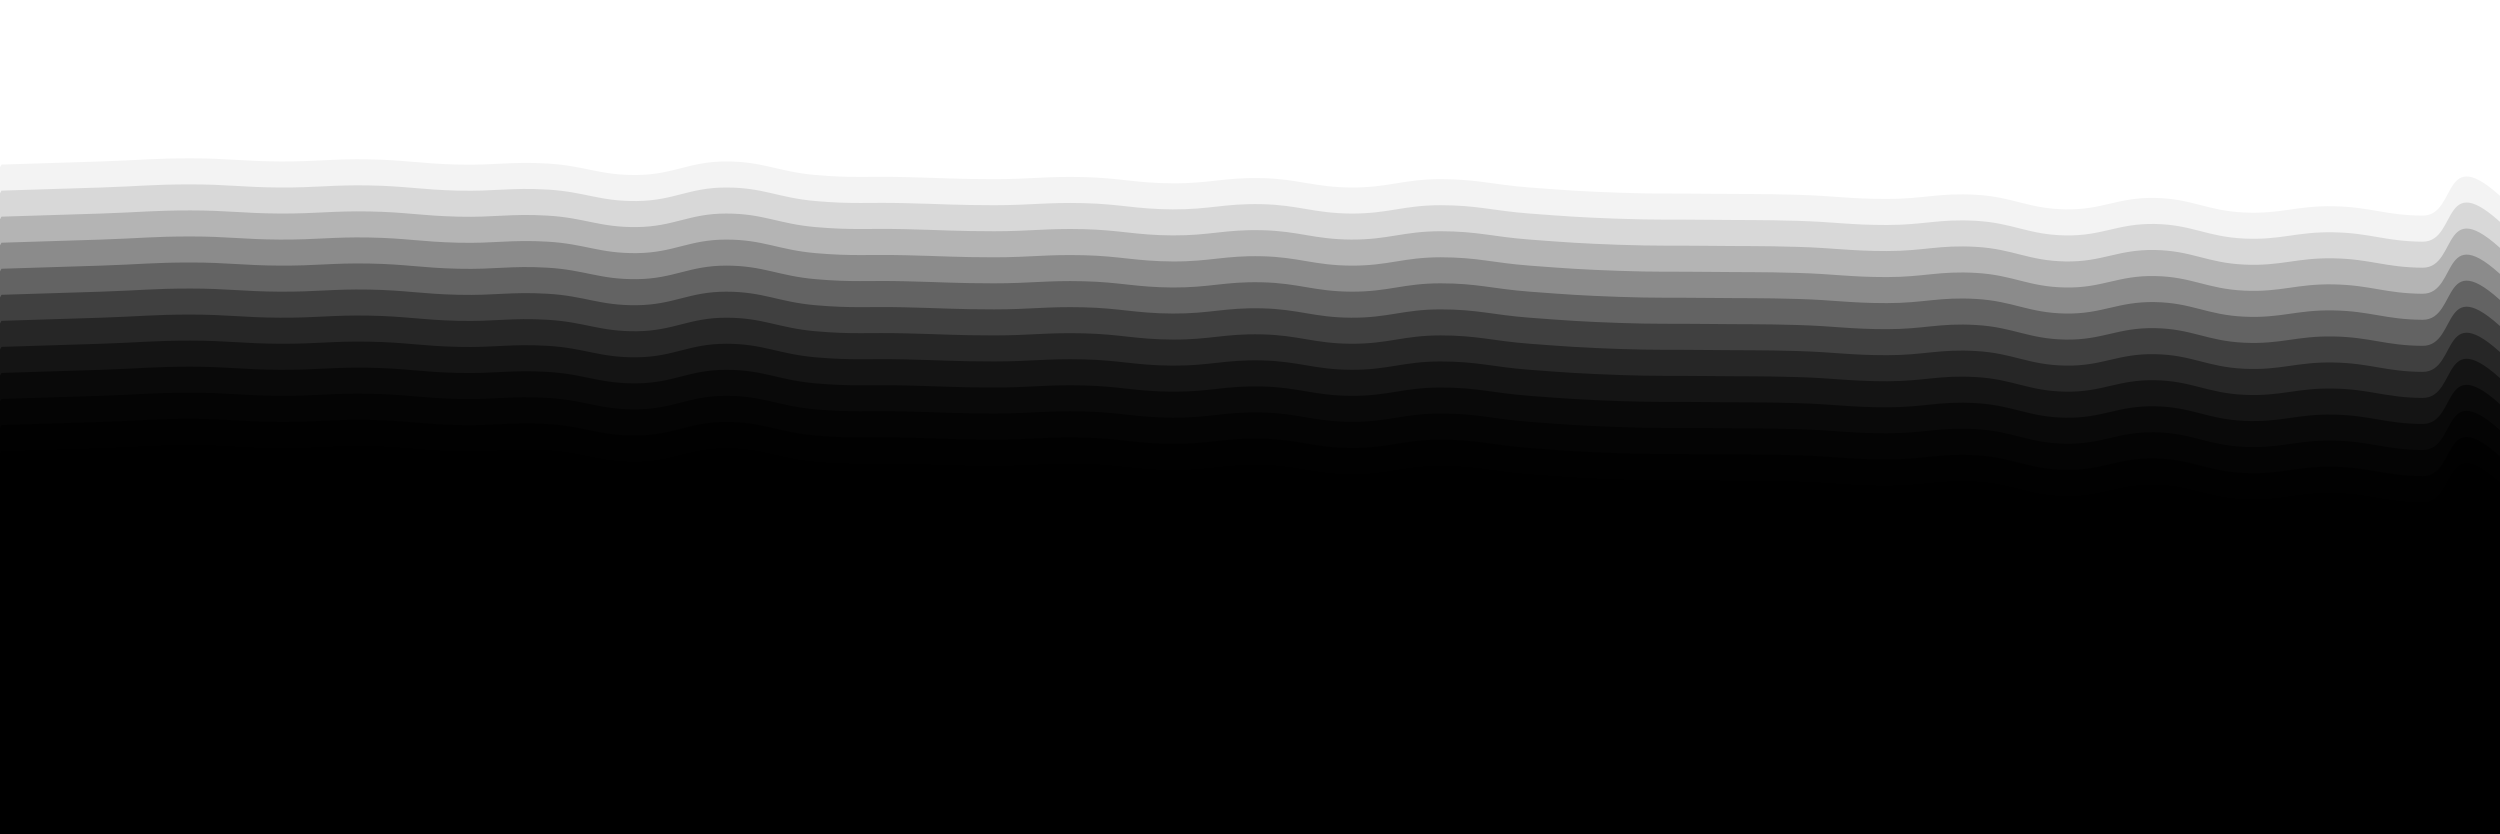
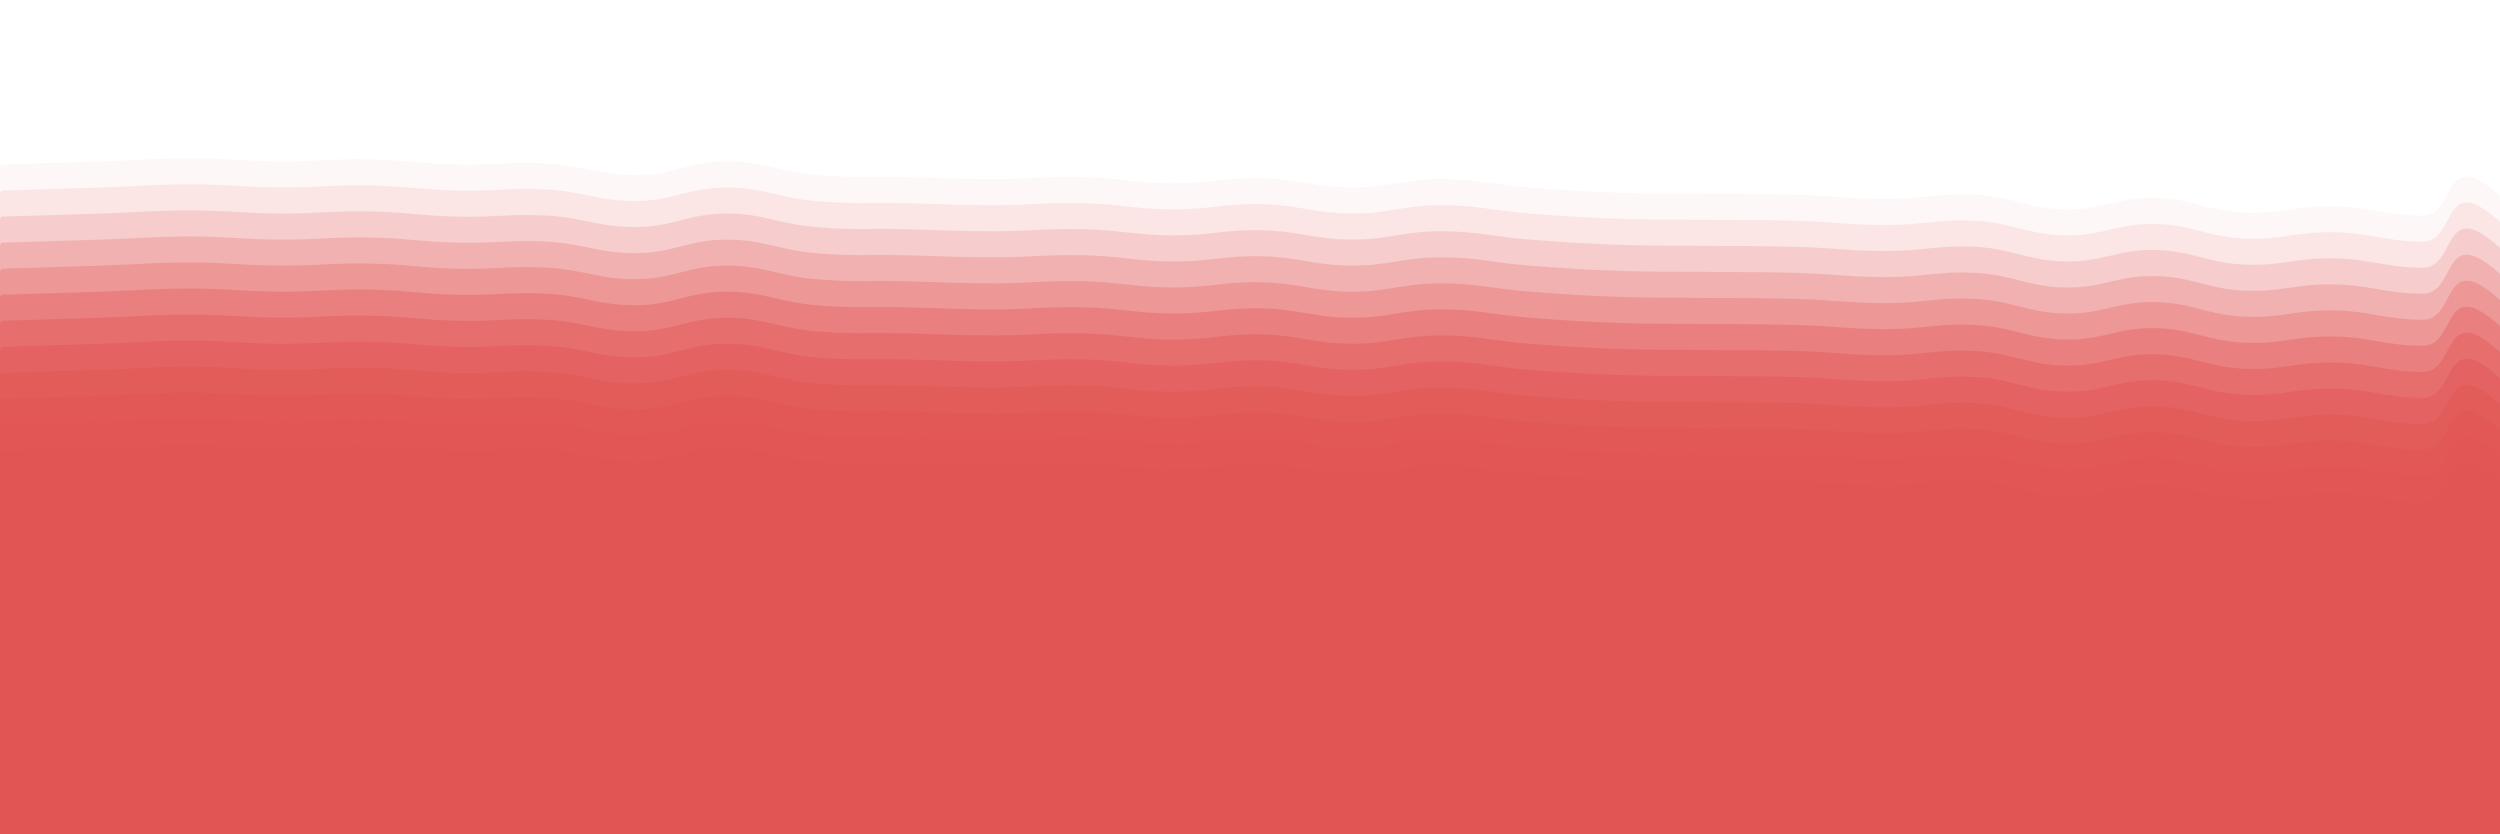
<svg xmlns="http://www.w3.org/2000/svg" version="1.1" viewBox="0 0 2400 800" opacity="1">
-   <g fill="hsla(0, 0%, 0%, 1.00)" transform="matrix(1,0,0,1,11.41235,123)">
+   <g fill="#E15554" transform="matrix(1,0,0,1,11.41235,123)">
    <path d="M-10,10C9.94,9.375,47.917,8.25,85.714,7C123.512,5.75,135.714,4,171.429,4C207.143,4,221.429,6.792,257.143,7C292.857,7.208,307.143,4.375,342.857,5C378.571,5.625,392.857,9.167,428.571,10C464.286,10.833,478.571,6.917,514.286,9C550,11.083,564.286,20.417,600,20C635.714,19.583,650,7,685.714,7C721.429,7,735.714,16.875,771.429,20C807.143,23.125,821.429,21.167,857.143,22C892.857,22.833,907.143,24,942.857,24C978.571,24,992.857,21.167,1028.571,22C1064.286,22.833,1078.571,27.792,1114.286,28C1150,28.208,1164.286,22.167,1200,23C1235.714,23.833,1250,31.792,1285.714,32C1321.429,32.208,1335.714,24,1371.429,24C1407.143,24,1421.429,29.292,1457.143,32C1492.857,34.708,1507.143,35.75,1542.857,37C1578.571,38.25,1592.857,37.583,1628.571,38C1664.286,38.417,1678.571,37.958,1714.286,39C1750,40.042,1764.286,43,1800,43C1835.714,43,1850,36.917,1885.714,39C1921.429,41.083,1935.714,52.375,1971.429,53C2007.143,53.625,2021.429,41.375,2057.143,42C2092.857,42.625,2107.143,54.333,2142.857,56C2178.571,57.667,2192.857,49.375,2228.571,50C2264.286,50.625,2278.571,58.792,2314.286,59C2350,59.208,2330.06,-20.042,2400,51C2469.94,122.042,3254.167,223.125,2650,400C2045.833,576.875,156.25,795.833,-500,900" transform="matrix(1,0,0,1,0,25)" opacity="0.05" />
    <path d="M-10,10C9.94,9.375,47.917,8.25,85.714,7C123.512,5.75,135.714,4,171.429,4C207.143,4,221.429,6.792,257.143,7C292.857,7.208,307.143,4.375,342.857,5C378.571,5.625,392.857,9.167,428.571,10C464.286,10.833,478.571,6.917,514.286,9C550,11.083,564.286,20.417,600,20C635.714,19.583,650,7,685.714,7C721.429,7,735.714,16.875,771.429,20C807.143,23.125,821.429,21.167,857.143,22C892.857,22.833,907.143,24,942.857,24C978.571,24,992.857,21.167,1028.571,22C1064.286,22.833,1078.571,27.792,1114.286,28C1150,28.208,1164.286,22.167,1200,23C1235.714,23.833,1250,31.792,1285.714,32C1321.429,32.208,1335.714,24,1371.429,24C1407.143,24,1421.429,29.292,1457.143,32C1492.857,34.708,1507.143,35.75,1542.857,37C1578.571,38.25,1592.857,37.583,1628.571,38C1664.286,38.417,1678.571,37.958,1714.286,39C1750,40.042,1764.286,43,1800,43C1835.714,43,1850,36.917,1885.714,39C1921.429,41.083,1935.714,52.375,1971.429,53C2007.143,53.625,2021.429,41.375,2057.143,42C2092.857,42.625,2107.143,54.333,2142.857,56C2178.571,57.667,2192.857,49.375,2228.571,50C2264.286,50.625,2278.571,58.792,2314.286,59C2350,59.208,2330.06,-20.042,2400,51C2469.94,122.042,3254.167,223.125,2650,400C2045.833,576.875,156.25,795.833,-500,900" transform="matrix(1,0,0,1,0,50)" opacity="0.11" />
    <path d="M-10,10C9.94,9.375,47.917,8.25,85.714,7C123.512,5.75,135.714,4,171.429,4C207.143,4,221.429,6.792,257.143,7C292.857,7.208,307.143,4.375,342.857,5C378.571,5.625,392.857,9.167,428.571,10C464.286,10.833,478.571,6.917,514.286,9C550,11.083,564.286,20.417,600,20C635.714,19.583,650,7,685.714,7C721.429,7,735.714,16.875,771.429,20C807.143,23.125,821.429,21.167,857.143,22C892.857,22.833,907.143,24,942.857,24C978.571,24,992.857,21.167,1028.571,22C1064.286,22.833,1078.571,27.792,1114.286,28C1150,28.208,1164.286,22.167,1200,23C1235.714,23.833,1250,31.792,1285.714,32C1321.429,32.208,1335.714,24,1371.429,24C1407.143,24,1421.429,29.292,1457.143,32C1492.857,34.708,1507.143,35.75,1542.857,37C1578.571,38.25,1592.857,37.583,1628.571,38C1664.286,38.417,1678.571,37.958,1714.286,39C1750,40.042,1764.286,43,1800,43C1835.714,43,1850,36.917,1885.714,39C1921.429,41.083,1935.714,52.375,1971.429,53C2007.143,53.625,2021.429,41.375,2057.143,42C2092.857,42.625,2107.143,54.333,2142.857,56C2178.571,57.667,2192.857,49.375,2228.571,50C2264.286,50.625,2278.571,58.792,2314.286,59C2350,59.208,2330.06,-20.042,2400,51C2469.94,122.042,3254.167,223.125,2650,400C2045.833,576.875,156.25,795.833,-500,900" transform="matrix(1,0,0,1,0,75)" opacity="0.17" />
    <path d="M-10,10C9.94,9.375,47.917,8.25,85.714,7C123.512,5.75,135.714,4,171.429,4C207.143,4,221.429,6.792,257.143,7C292.857,7.208,307.143,4.375,342.857,5C378.571,5.625,392.857,9.167,428.571,10C464.286,10.833,478.571,6.917,514.286,9C550,11.083,564.286,20.417,600,20C635.714,19.583,650,7,685.714,7C721.429,7,735.714,16.875,771.429,20C807.143,23.125,821.429,21.167,857.143,22C892.857,22.833,907.143,24,942.857,24C978.571,24,992.857,21.167,1028.571,22C1064.286,22.833,1078.571,27.792,1114.286,28C1150,28.208,1164.286,22.167,1200,23C1235.714,23.833,1250,31.792,1285.714,32C1321.429,32.208,1335.714,24,1371.429,24C1407.143,24,1421.429,29.292,1457.143,32C1492.857,34.708,1507.143,35.75,1542.857,37C1578.571,38.25,1592.857,37.583,1628.571,38C1664.286,38.417,1678.571,37.958,1714.286,39C1750,40.042,1764.286,43,1800,43C1835.714,43,1850,36.917,1885.714,39C1921.429,41.083,1935.714,52.375,1971.429,53C2007.143,53.625,2021.429,41.375,2057.143,42C2092.857,42.625,2107.143,54.333,2142.857,56C2178.571,57.667,2192.857,49.375,2228.571,50C2264.286,50.625,2278.571,58.792,2314.286,59C2350,59.208,2330.06,-20.042,2400,51C2469.94,122.042,3254.167,223.125,2650,400C2045.833,576.875,156.25,795.833,-500,900" transform="matrix(1,0,0,1,0,100)" opacity="0.23" />
    <path d="M-10,10C9.94,9.375,47.917,8.25,85.714,7C123.512,5.75,135.714,4,171.429,4C207.143,4,221.429,6.792,257.143,7C292.857,7.208,307.143,4.375,342.857,5C378.571,5.625,392.857,9.167,428.571,10C464.286,10.833,478.571,6.917,514.286,9C550,11.083,564.286,20.417,600,20C635.714,19.583,650,7,685.714,7C721.429,7,735.714,16.875,771.429,20C807.143,23.125,821.429,21.167,857.143,22C892.857,22.833,907.143,24,942.857,24C978.571,24,992.857,21.167,1028.571,22C1064.286,22.833,1078.571,27.792,1114.286,28C1150,28.208,1164.286,22.167,1200,23C1235.714,23.833,1250,31.792,1285.714,32C1321.429,32.208,1335.714,24,1371.429,24C1407.143,24,1421.429,29.292,1457.143,32C1492.857,34.708,1507.143,35.75,1542.857,37C1578.571,38.25,1592.857,37.583,1628.571,38C1664.286,38.417,1678.571,37.958,1714.286,39C1750,40.042,1764.286,43,1800,43C1835.714,43,1850,36.917,1885.714,39C1921.429,41.083,1935.714,52.375,1971.429,53C2007.143,53.625,2021.429,41.375,2057.143,42C2092.857,42.625,2107.143,54.333,2142.857,56C2178.571,57.667,2192.857,49.375,2228.571,50C2264.286,50.625,2278.571,58.792,2314.286,59C2350,59.208,2330.06,-20.042,2400,51C2469.94,122.042,3254.167,223.125,2650,400C2045.833,576.875,156.25,795.833,-500,900" transform="matrix(1,0,0,1,0,125)" opacity="0.29" />
    <path d="M-10,10C9.94,9.375,47.917,8.25,85.714,7C123.512,5.75,135.714,4,171.429,4C207.143,4,221.429,6.792,257.143,7C292.857,7.208,307.143,4.375,342.857,5C378.571,5.625,392.857,9.167,428.571,10C464.286,10.833,478.571,6.917,514.286,9C550,11.083,564.286,20.417,600,20C635.714,19.583,650,7,685.714,7C721.429,7,735.714,16.875,771.429,20C807.143,23.125,821.429,21.167,857.143,22C892.857,22.833,907.143,24,942.857,24C978.571,24,992.857,21.167,1028.571,22C1064.286,22.833,1078.571,27.792,1114.286,28C1150,28.208,1164.286,22.167,1200,23C1235.714,23.833,1250,31.792,1285.714,32C1321.429,32.208,1335.714,24,1371.429,24C1407.143,24,1421.429,29.292,1457.143,32C1492.857,34.708,1507.143,35.75,1542.857,37C1578.571,38.25,1592.857,37.583,1628.571,38C1664.286,38.417,1678.571,37.958,1714.286,39C1750,40.042,1764.286,43,1800,43C1835.714,43,1850,36.917,1885.714,39C1921.429,41.083,1935.714,52.375,1971.429,53C2007.143,53.625,2021.429,41.375,2057.143,42C2092.857,42.625,2107.143,54.333,2142.857,56C2178.571,57.667,2192.857,49.375,2228.571,50C2264.286,50.625,2278.571,58.792,2314.286,59C2350,59.208,2330.06,-20.042,2400,51C2469.94,122.042,3254.167,223.125,2650,400C2045.833,576.875,156.25,795.833,-500,900" transform="matrix(1,0,0,1,0,150)" opacity="0.35" />
    <path d="M-10,10C9.94,9.375,47.917,8.25,85.714,7C123.512,5.75,135.714,4,171.429,4C207.143,4,221.429,6.792,257.143,7C292.857,7.208,307.143,4.375,342.857,5C378.571,5.625,392.857,9.167,428.571,10C464.286,10.833,478.571,6.917,514.286,9C550,11.083,564.286,20.417,600,20C635.714,19.583,650,7,685.714,7C721.429,7,735.714,16.875,771.429,20C807.143,23.125,821.429,21.167,857.143,22C892.857,22.833,907.143,24,942.857,24C978.571,24,992.857,21.167,1028.571,22C1064.286,22.833,1078.571,27.792,1114.286,28C1150,28.208,1164.286,22.167,1200,23C1235.714,23.833,1250,31.792,1285.714,32C1321.429,32.208,1335.714,24,1371.429,24C1407.143,24,1421.429,29.292,1457.143,32C1492.857,34.708,1507.143,35.75,1542.857,37C1578.571,38.25,1592.857,37.583,1628.571,38C1664.286,38.417,1678.571,37.958,1714.286,39C1750,40.042,1764.286,43,1800,43C1835.714,43,1850,36.917,1885.714,39C1921.429,41.083,1935.714,52.375,1971.429,53C2007.143,53.625,2021.429,41.375,2057.143,42C2092.857,42.625,2107.143,54.333,2142.857,56C2178.571,57.667,2192.857,49.375,2228.571,50C2264.286,50.625,2278.571,58.792,2314.286,59C2350,59.208,2330.06,-20.042,2400,51C2469.94,122.042,3254.167,223.125,2650,400C2045.833,576.875,156.25,795.833,-500,900" transform="matrix(1,0,0,1,0,175)" opacity="0.41" />
    <path d="M-10,10C9.94,9.375,47.917,8.25,85.714,7C123.512,5.75,135.714,4,171.429,4C207.143,4,221.429,6.792,257.143,7C292.857,7.208,307.143,4.375,342.857,5C378.571,5.625,392.857,9.167,428.571,10C464.286,10.833,478.571,6.917,514.286,9C550,11.083,564.286,20.417,600,20C635.714,19.583,650,7,685.714,7C721.429,7,735.714,16.875,771.429,20C807.143,23.125,821.429,21.167,857.143,22C892.857,22.833,907.143,24,942.857,24C978.571,24,992.857,21.167,1028.571,22C1064.286,22.833,1078.571,27.792,1114.286,28C1150,28.208,1164.286,22.167,1200,23C1235.714,23.833,1250,31.792,1285.714,32C1321.429,32.208,1335.714,24,1371.429,24C1407.143,24,1421.429,29.292,1457.143,32C1492.857,34.708,1507.143,35.75,1542.857,37C1578.571,38.25,1592.857,37.583,1628.571,38C1664.286,38.417,1678.571,37.958,1714.286,39C1750,40.042,1764.286,43,1800,43C1835.714,43,1850,36.917,1885.714,39C1921.429,41.083,1935.714,52.375,1971.429,53C2007.143,53.625,2021.429,41.375,2057.143,42C2092.857,42.625,2107.143,54.333,2142.857,56C2178.571,57.667,2192.857,49.375,2228.571,50C2264.286,50.625,2278.571,58.792,2314.286,59C2350,59.208,2330.06,-20.042,2400,51C2469.94,122.042,3254.167,223.125,2650,400C2045.833,576.875,156.25,795.833,-500,900" transform="matrix(1,0,0,1,0,200)" opacity="0.47" />
    <path d="M-10,10C9.94,9.375,47.917,8.25,85.714,7C123.512,5.75,135.714,4,171.429,4C207.143,4,221.429,6.792,257.143,7C292.857,7.208,307.143,4.375,342.857,5C378.571,5.625,392.857,9.167,428.571,10C464.286,10.833,478.571,6.917,514.286,9C550,11.083,564.286,20.417,600,20C635.714,19.583,650,7,685.714,7C721.429,7,735.714,16.875,771.429,20C807.143,23.125,821.429,21.167,857.143,22C892.857,22.833,907.143,24,942.857,24C978.571,24,992.857,21.167,1028.571,22C1064.286,22.833,1078.571,27.792,1114.286,28C1150,28.208,1164.286,22.167,1200,23C1235.714,23.833,1250,31.792,1285.714,32C1321.429,32.208,1335.714,24,1371.429,24C1407.143,24,1421.429,29.292,1457.143,32C1492.857,34.708,1507.143,35.75,1542.857,37C1578.571,38.25,1592.857,37.583,1628.571,38C1664.286,38.417,1678.571,37.958,1714.286,39C1750,40.042,1764.286,43,1800,43C1835.714,43,1850,36.917,1885.714,39C1921.429,41.083,1935.714,52.375,1971.429,53C2007.143,53.625,2021.429,41.375,2057.143,42C2092.857,42.625,2107.143,54.333,2142.857,56C2178.571,57.667,2192.857,49.375,2228.571,50C2264.286,50.625,2278.571,58.792,2314.286,59C2350,59.208,2330.06,-20.042,2400,51C2469.94,122.042,3254.167,223.125,2650,400C2045.833,576.875,156.25,795.833,-500,900" transform="matrix(1,0,0,1,0,225)" opacity="0.53" />
    <path d="M-10,10C9.94,9.375,47.917,8.25,85.714,7C123.512,5.75,135.714,4,171.429,4C207.143,4,221.429,6.792,257.143,7C292.857,7.208,307.143,4.375,342.857,5C378.571,5.625,392.857,9.167,428.571,10C464.286,10.833,478.571,6.917,514.286,9C550,11.083,564.286,20.417,600,20C635.714,19.583,650,7,685.714,7C721.429,7,735.714,16.875,771.429,20C807.143,23.125,821.429,21.167,857.143,22C892.857,22.833,907.143,24,942.857,24C978.571,24,992.857,21.167,1028.571,22C1064.286,22.833,1078.571,27.792,1114.286,28C1150,28.208,1164.286,22.167,1200,23C1235.714,23.833,1250,31.792,1285.714,32C1321.429,32.208,1335.714,24,1371.429,24C1407.143,24,1421.429,29.292,1457.143,32C1492.857,34.708,1507.143,35.75,1542.857,37C1578.571,38.25,1592.857,37.583,1628.571,38C1664.286,38.417,1678.571,37.958,1714.286,39C1750,40.042,1764.286,43,1800,43C1835.714,43,1850,36.917,1885.714,39C1921.429,41.083,1935.714,52.375,1971.429,53C2007.143,53.625,2021.429,41.375,2057.143,42C2092.857,42.625,2107.143,54.333,2142.857,56C2178.571,57.667,2192.857,49.375,2228.571,50C2264.286,50.625,2278.571,58.792,2314.286,59C2350,59.208,2330.06,-20.042,2400,51C2469.94,122.042,3254.167,223.125,2650,400C2045.833,576.875,156.25,795.833,-500,900" transform="matrix(1,0,0,1,0,250)" opacity="0.58" />
    <path d="M-10,10C9.94,9.375,47.917,8.25,85.714,7C123.512,5.75,135.714,4,171.429,4C207.143,4,221.429,6.792,257.143,7C292.857,7.208,307.143,4.375,342.857,5C378.571,5.625,392.857,9.167,428.571,10C464.286,10.833,478.571,6.917,514.286,9C550,11.083,564.286,20.417,600,20C635.714,19.583,650,7,685.714,7C721.429,7,735.714,16.875,771.429,20C807.143,23.125,821.429,21.167,857.143,22C892.857,22.833,907.143,24,942.857,24C978.571,24,992.857,21.167,1028.571,22C1064.286,22.833,1078.571,27.792,1114.286,28C1150,28.208,1164.286,22.167,1200,23C1235.714,23.833,1250,31.792,1285.714,32C1321.429,32.208,1335.714,24,1371.429,24C1407.143,24,1421.429,29.292,1457.143,32C1492.857,34.708,1507.143,35.75,1542.857,37C1578.571,38.25,1592.857,37.583,1628.571,38C1664.286,38.417,1678.571,37.958,1714.286,39C1750,40.042,1764.286,43,1800,43C1835.714,43,1850,36.917,1885.714,39C1921.429,41.083,1935.714,52.375,1971.429,53C2007.143,53.625,2021.429,41.375,2057.143,42C2092.857,42.625,2107.143,54.333,2142.857,56C2178.571,57.667,2192.857,49.375,2228.571,50C2264.286,50.625,2278.571,58.792,2314.286,59C2350,59.208,2330.06,-20.042,2400,51C2469.94,122.042,3254.167,223.125,2650,400C2045.833,576.875,156.25,795.833,-500,900" transform="matrix(1,0,0,1,0,275)" opacity="0.64" />
    <path d="M-10,10C9.94,9.375,47.917,8.25,85.714,7C123.512,5.75,135.714,4,171.429,4C207.143,4,221.429,6.792,257.143,7C292.857,7.208,307.143,4.375,342.857,5C378.571,5.625,392.857,9.167,428.571,10C464.286,10.833,478.571,6.917,514.286,9C550,11.083,564.286,20.417,600,20C635.714,19.583,650,7,685.714,7C721.429,7,735.714,16.875,771.429,20C807.143,23.125,821.429,21.167,857.143,22C892.857,22.833,907.143,24,942.857,24C978.571,24,992.857,21.167,1028.571,22C1064.286,22.833,1078.571,27.792,1114.286,28C1150,28.208,1164.286,22.167,1200,23C1235.714,23.833,1250,31.792,1285.714,32C1321.429,32.208,1335.714,24,1371.429,24C1407.143,24,1421.429,29.292,1457.143,32C1492.857,34.708,1507.143,35.75,1542.857,37C1578.571,38.25,1592.857,37.583,1628.571,38C1664.286,38.417,1678.571,37.958,1714.286,39C1750,40.042,1764.286,43,1800,43C1835.714,43,1850,36.917,1885.714,39C1921.429,41.083,1935.714,52.375,1971.429,53C2007.143,53.625,2021.429,41.375,2057.143,42C2092.857,42.625,2107.143,54.333,2142.857,56C2178.571,57.667,2192.857,49.375,2228.571,50C2264.286,50.625,2278.571,58.792,2314.286,59C2350,59.208,2330.06,-20.042,2400,51C2469.94,122.042,3254.167,223.125,2650,400C2045.833,576.875,156.25,795.833,-500,900" transform="matrix(1,0,0,1,0,300)" opacity="0.70" />
    <path d="M-10,10C9.94,9.375,47.917,8.25,85.714,7C123.512,5.75,135.714,4,171.429,4C207.143,4,221.429,6.792,257.143,7C292.857,7.208,307.143,4.375,342.857,5C378.571,5.625,392.857,9.167,428.571,10C464.286,10.833,478.571,6.917,514.286,9C550,11.083,564.286,20.417,600,20C635.714,19.583,650,7,685.714,7C721.429,7,735.714,16.875,771.429,20C807.143,23.125,821.429,21.167,857.143,22C892.857,22.833,907.143,24,942.857,24C978.571,24,992.857,21.167,1028.571,22C1064.286,22.833,1078.571,27.792,1114.286,28C1150,28.208,1164.286,22.167,1200,23C1235.714,23.833,1250,31.792,1285.714,32C1321.429,32.208,1335.714,24,1371.429,24C1407.143,24,1421.429,29.292,1457.143,32C1492.857,34.708,1507.143,35.75,1542.857,37C1578.571,38.25,1592.857,37.583,1628.571,38C1664.286,38.417,1678.571,37.958,1714.286,39C1750,40.042,1764.286,43,1800,43C1835.714,43,1850,36.917,1885.714,39C1921.429,41.083,1935.714,52.375,1971.429,53C2007.143,53.625,2021.429,41.375,2057.143,42C2092.857,42.625,2107.143,54.333,2142.857,56C2178.571,57.667,2192.857,49.375,2228.571,50C2264.286,50.625,2278.571,58.792,2314.286,59C2350,59.208,2330.06,-20.042,2400,51C2469.94,122.042,3254.167,223.125,2650,400C2045.833,576.875,156.25,795.833,-500,900" transform="matrix(1,0,0,1,0,325)" opacity="0.76" />
    <path d="M-10,10C9.94,9.375,47.917,8.25,85.714,7C123.512,5.75,135.714,4,171.429,4C207.143,4,221.429,6.792,257.143,7C292.857,7.208,307.143,4.375,342.857,5C378.571,5.625,392.857,9.167,428.571,10C464.286,10.833,478.571,6.917,514.286,9C550,11.083,564.286,20.417,600,20C635.714,19.583,650,7,685.714,7C721.429,7,735.714,16.875,771.429,20C807.143,23.125,821.429,21.167,857.143,22C892.857,22.833,907.143,24,942.857,24C978.571,24,992.857,21.167,1028.571,22C1064.286,22.833,1078.571,27.792,1114.286,28C1150,28.208,1164.286,22.167,1200,23C1235.714,23.833,1250,31.792,1285.714,32C1321.429,32.208,1335.714,24,1371.429,24C1407.143,24,1421.429,29.292,1457.143,32C1492.857,34.708,1507.143,35.75,1542.857,37C1578.571,38.25,1592.857,37.583,1628.571,38C1664.286,38.417,1678.571,37.958,1714.286,39C1750,40.042,1764.286,43,1800,43C1835.714,43,1850,36.917,1885.714,39C1921.429,41.083,1935.714,52.375,1971.429,53C2007.143,53.625,2021.429,41.375,2057.143,42C2092.857,42.625,2107.143,54.333,2142.857,56C2178.571,57.667,2192.857,49.375,2228.571,50C2264.286,50.625,2278.571,58.792,2314.286,59C2350,59.208,2330.06,-20.042,2400,51C2469.94,122.042,3254.167,223.125,2650,400C2045.833,576.875,156.25,795.833,-500,900" transform="matrix(1,0,0,1,0,350)" opacity="0.82" />
    <path d="M-10,10C9.94,9.375,47.917,8.25,85.714,7C123.512,5.75,135.714,4,171.429,4C207.143,4,221.429,6.792,257.143,7C292.857,7.208,307.143,4.375,342.857,5C378.571,5.625,392.857,9.167,428.571,10C464.286,10.833,478.571,6.917,514.286,9C550,11.083,564.286,20.417,600,20C635.714,19.583,650,7,685.714,7C721.429,7,735.714,16.875,771.429,20C807.143,23.125,821.429,21.167,857.143,22C892.857,22.833,907.143,24,942.857,24C978.571,24,992.857,21.167,1028.571,22C1064.286,22.833,1078.571,27.792,1114.286,28C1150,28.208,1164.286,22.167,1200,23C1235.714,23.833,1250,31.792,1285.714,32C1321.429,32.208,1335.714,24,1371.429,24C1407.143,24,1421.429,29.292,1457.143,32C1492.857,34.708,1507.143,35.75,1542.857,37C1578.571,38.25,1592.857,37.583,1628.571,38C1664.286,38.417,1678.571,37.958,1714.286,39C1750,40.042,1764.286,43,1800,43C1835.714,43,1850,36.917,1885.714,39C1921.429,41.083,1935.714,52.375,1971.429,53C2007.143,53.625,2021.429,41.375,2057.143,42C2092.857,42.625,2107.143,54.333,2142.857,56C2178.571,57.667,2192.857,49.375,2228.571,50C2264.286,50.625,2278.571,58.792,2314.286,59C2350,59.208,2330.06,-20.042,2400,51C2469.94,122.042,3254.167,223.125,2650,400C2045.833,576.875,156.25,795.833,-500,900" transform="matrix(1,0,0,1,0,375)" opacity="0.88" />
    <path d="M-10,10C9.94,9.375,47.917,8.25,85.714,7C123.512,5.75,135.714,4,171.429,4C207.143,4,221.429,6.792,257.143,7C292.857,7.208,307.143,4.375,342.857,5C378.571,5.625,392.857,9.167,428.571,10C464.286,10.833,478.571,6.917,514.286,9C550,11.083,564.286,20.417,600,20C635.714,19.583,650,7,685.714,7C721.429,7,735.714,16.875,771.429,20C807.143,23.125,821.429,21.167,857.143,22C892.857,22.833,907.143,24,942.857,24C978.571,24,992.857,21.167,1028.571,22C1064.286,22.833,1078.571,27.792,1114.286,28C1150,28.208,1164.286,22.167,1200,23C1235.714,23.833,1250,31.792,1285.714,32C1321.429,32.208,1335.714,24,1371.429,24C1407.143,24,1421.429,29.292,1457.143,32C1492.857,34.708,1507.143,35.75,1542.857,37C1578.571,38.25,1592.857,37.583,1628.571,38C1664.286,38.417,1678.571,37.958,1714.286,39C1750,40.042,1764.286,43,1800,43C1835.714,43,1850,36.917,1885.714,39C1921.429,41.083,1935.714,52.375,1971.429,53C2007.143,53.625,2021.429,41.375,2057.143,42C2092.857,42.625,2107.143,54.333,2142.857,56C2178.571,57.667,2192.857,49.375,2228.571,50C2264.286,50.625,2278.571,58.792,2314.286,59C2350,59.208,2330.06,-20.042,2400,51C2469.94,122.042,3254.167,223.125,2650,400C2045.833,576.875,156.25,795.833,-500,900" transform="matrix(1,0,0,1,0,400)" opacity="0.94" />
    <path d="M-10,10C9.94,9.375,47.917,8.25,85.714,7C123.512,5.75,135.714,4,171.429,4C207.143,4,221.429,6.792,257.143,7C292.857,7.208,307.143,4.375,342.857,5C378.571,5.625,392.857,9.167,428.571,10C464.286,10.833,478.571,6.917,514.286,9C550,11.083,564.286,20.417,600,20C635.714,19.583,650,7,685.714,7C721.429,7,735.714,16.875,771.429,20C807.143,23.125,821.429,21.167,857.143,22C892.857,22.833,907.143,24,942.857,24C978.571,24,992.857,21.167,1028.571,22C1064.286,22.833,1078.571,27.792,1114.286,28C1150,28.208,1164.286,22.167,1200,23C1235.714,23.833,1250,31.792,1285.714,32C1321.429,32.208,1335.714,24,1371.429,24C1407.143,24,1421.429,29.292,1457.143,32C1492.857,34.708,1507.143,35.75,1542.857,37C1578.571,38.25,1592.857,37.583,1628.571,38C1664.286,38.417,1678.571,37.958,1714.286,39C1750,40.042,1764.286,43,1800,43C1835.714,43,1850,36.917,1885.714,39C1921.429,41.083,1935.714,52.375,1971.429,53C2007.143,53.625,2021.429,41.375,2057.143,42C2092.857,42.625,2107.143,54.333,2142.857,56C2178.571,57.667,2192.857,49.375,2228.571,50C2264.286,50.625,2278.571,58.792,2314.286,59C2350,59.208,2330.06,-20.042,2400,51C2469.94,122.042,3254.167,223.125,2650,400C2045.833,576.875,156.25,795.833,-500,900" transform="matrix(1,0,0,1,0,425)" opacity="1.00" />
  </g>
</svg>
